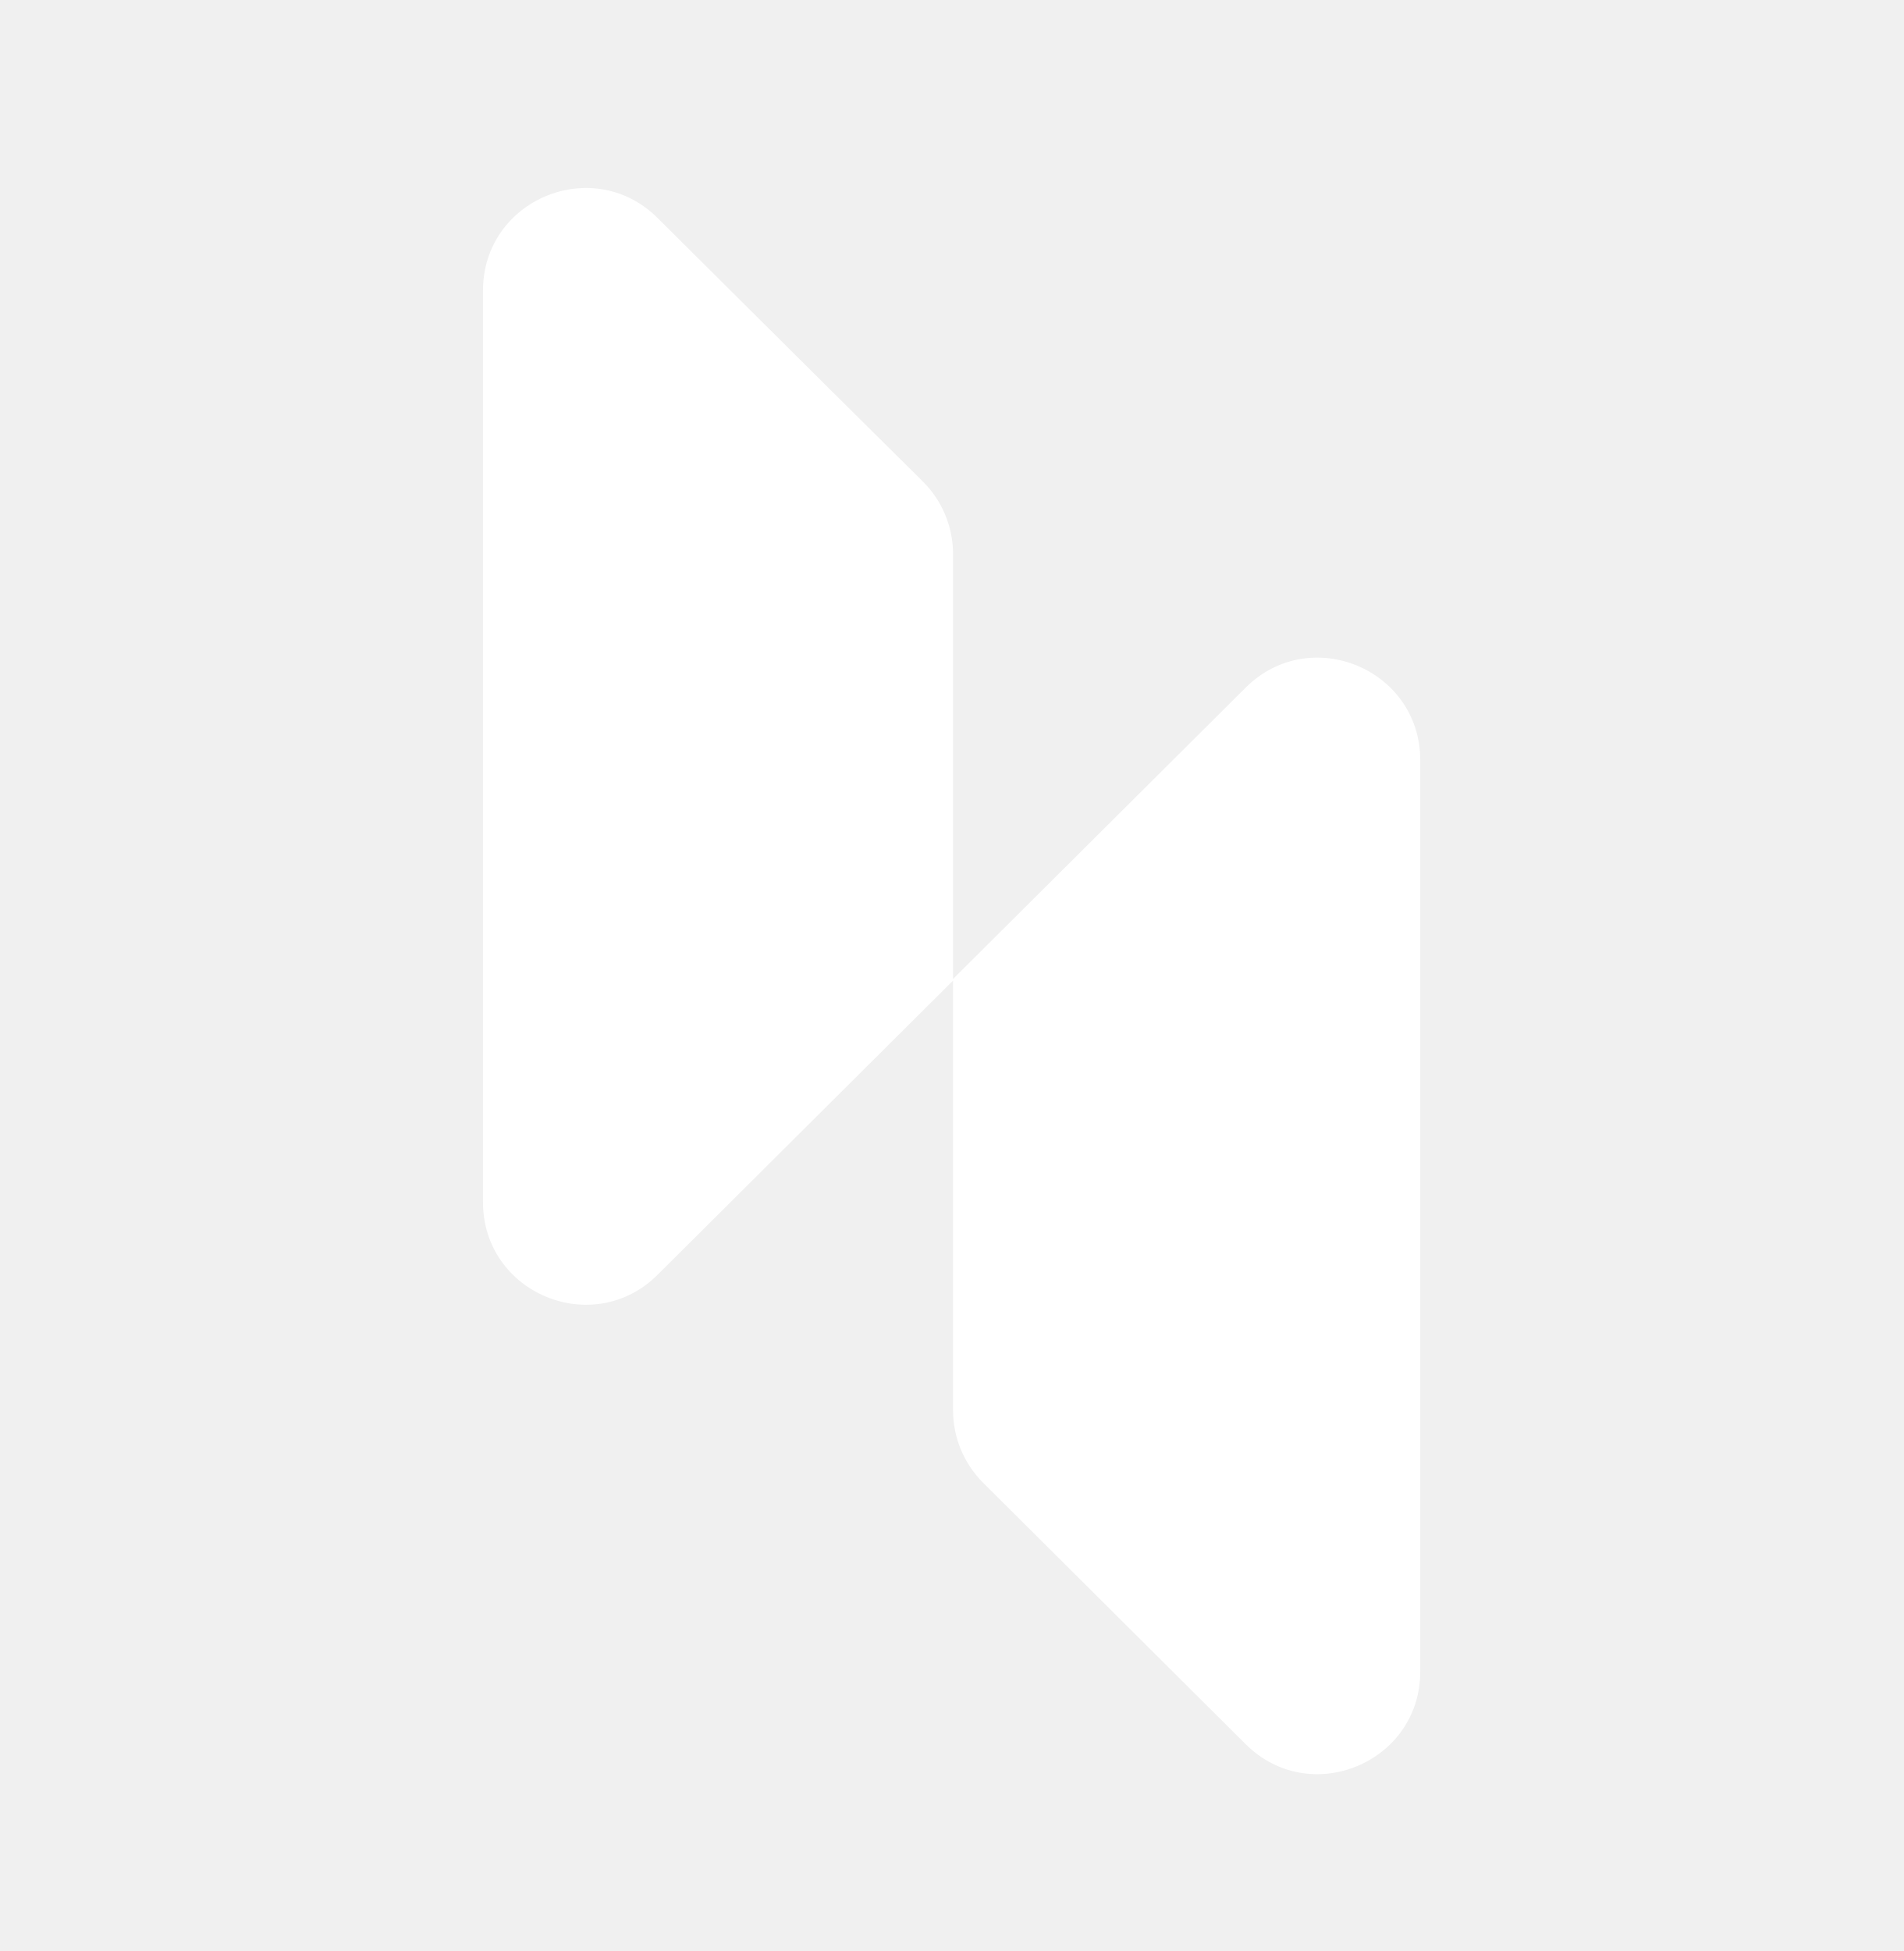
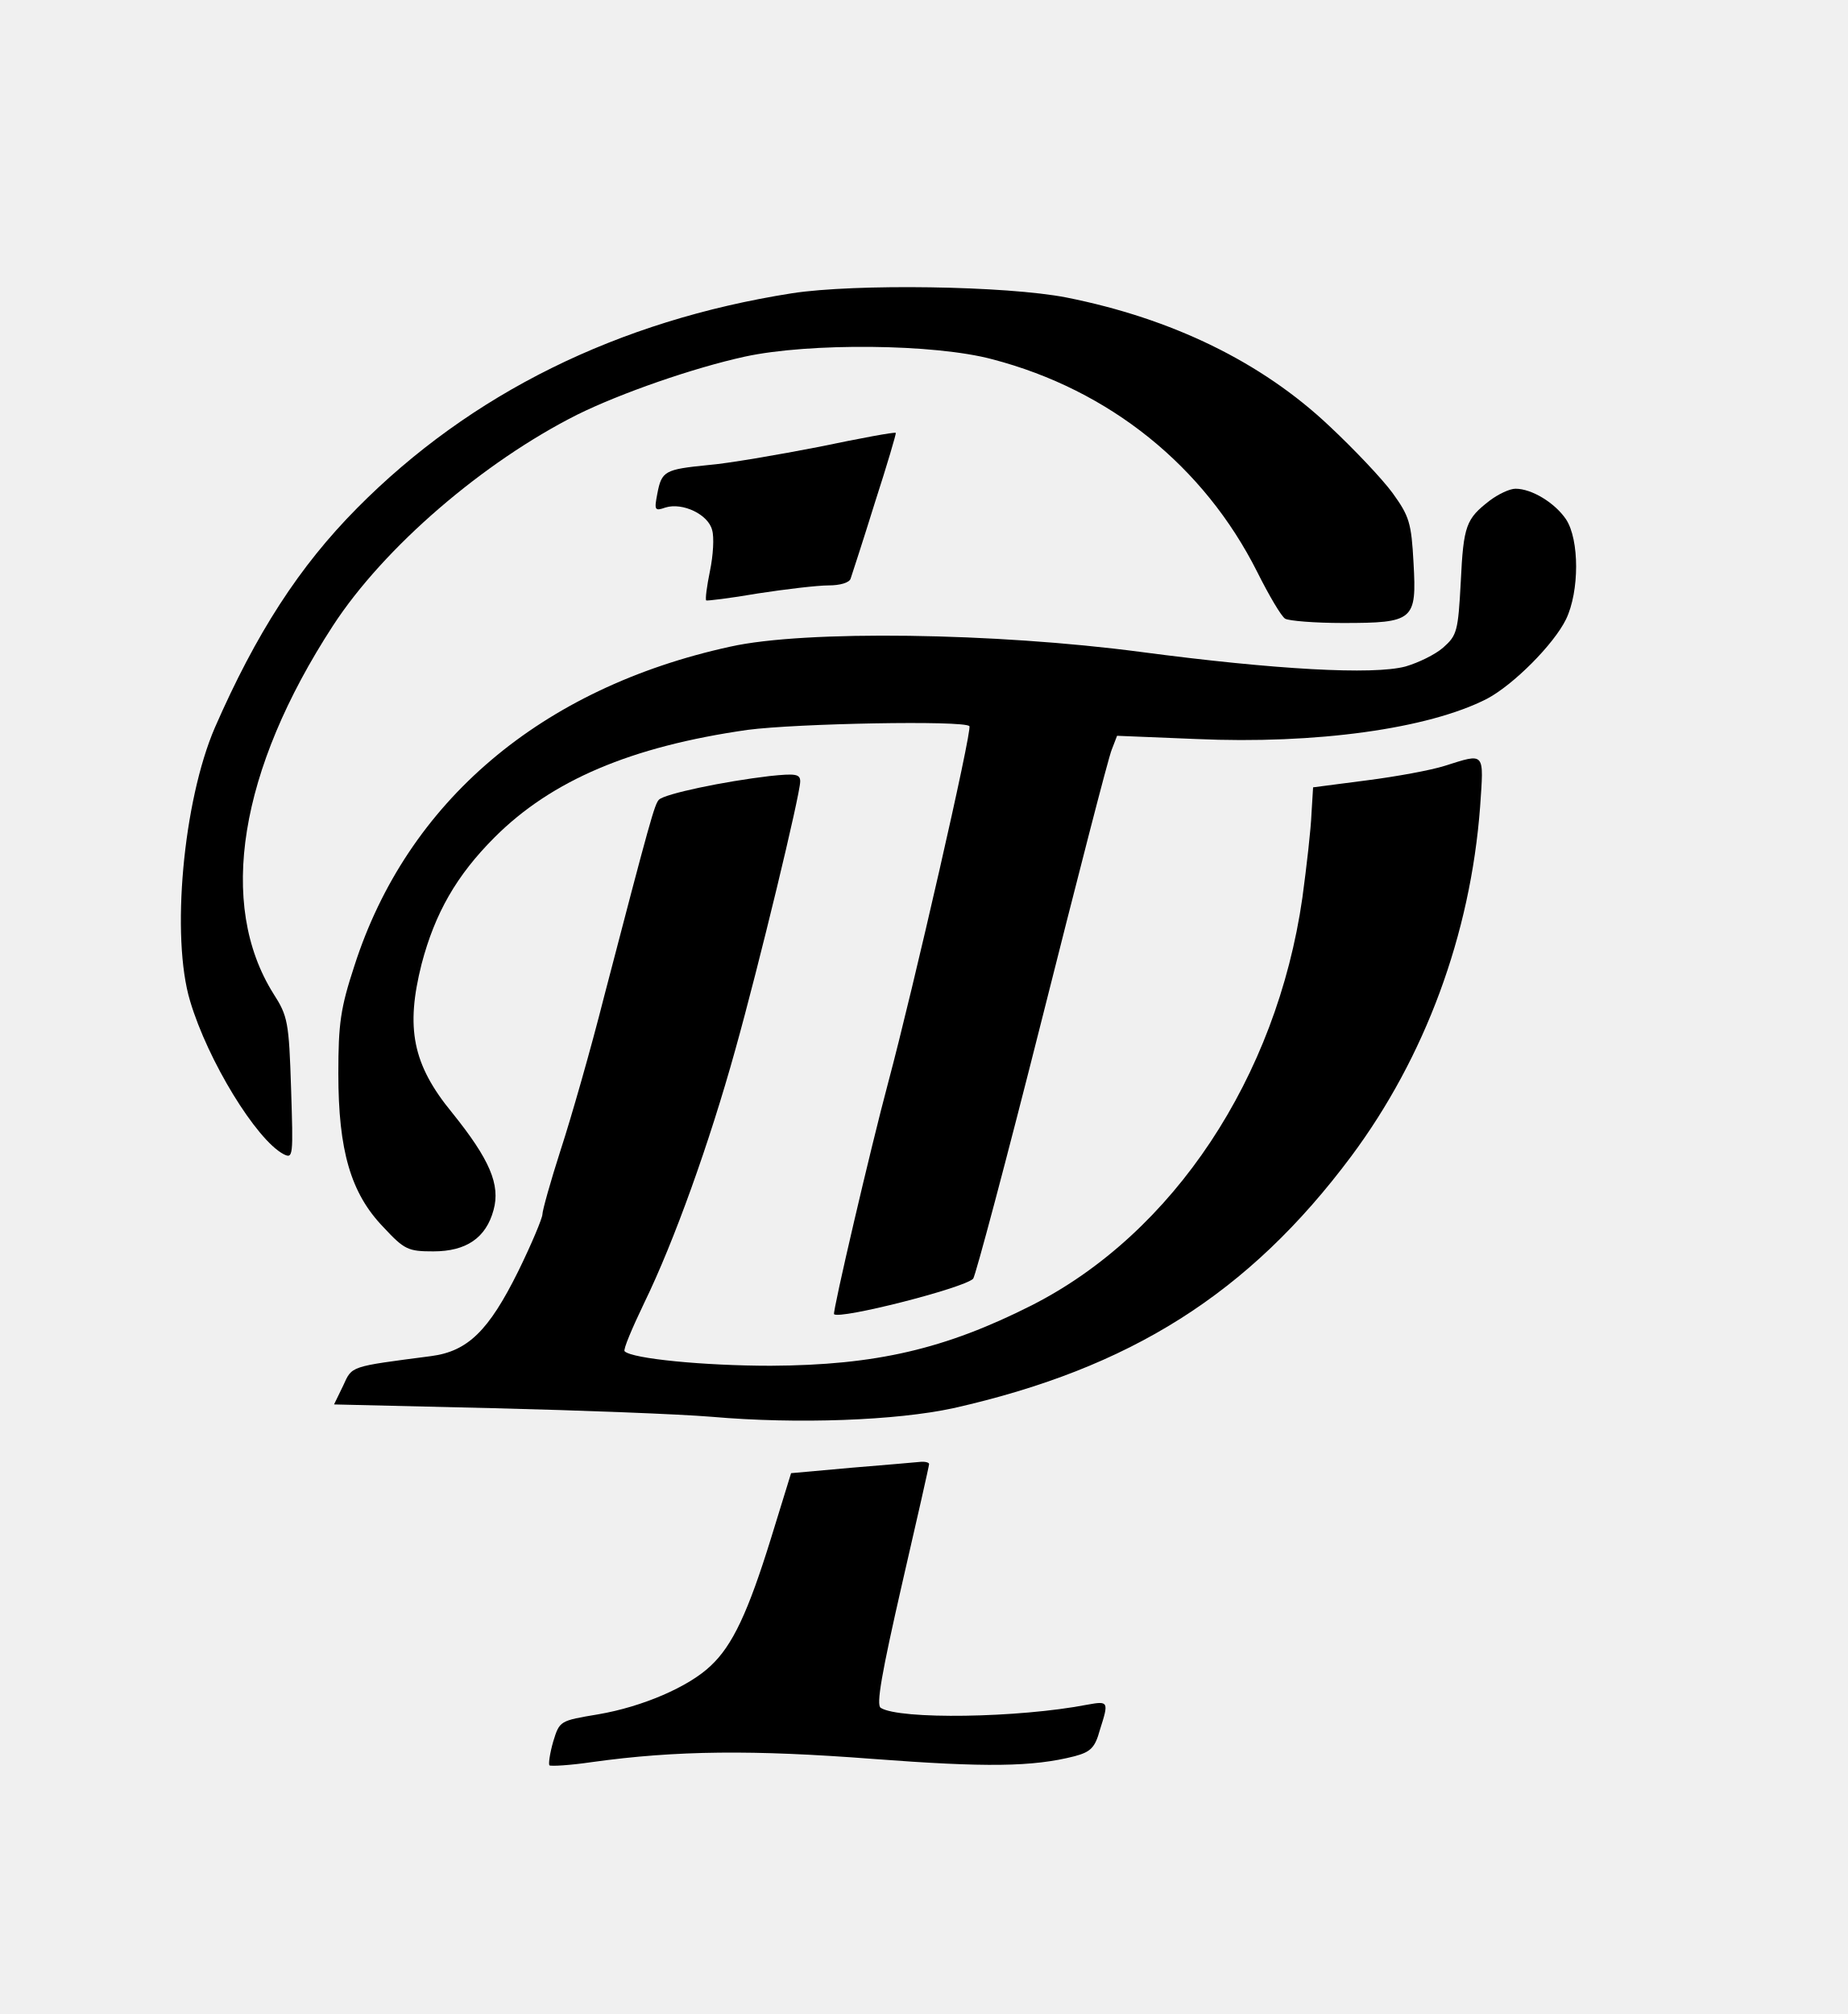
- <svg xmlns="http://www.w3.org/2000/svg" width="40" height="41" viewBox="0 0 40 41" fill="none">
-   <path fill-rule="evenodd" clip-rule="evenodd" d="M20.03 20.607L20.03 15.688L20.03 11.644C20.03 11.07 19.801 10.52 19.393 10.116L17.571 8.31L13.82 4.581C12.463 3.231 10.151 4.192 10.151 6.107L10.151 25.263C10.151 27.178 12.464 28.14 13.822 26.788L20.03 20.607ZM20.03 20.607L20.03 25.552L20.03 29.636C20.03 30.209 20.258 30.758 20.664 31.162L26.179 36.653C27.536 38.004 29.849 37.042 29.849 35.127V15.976C29.849 14.061 27.536 13.1 26.179 14.451L20.03 20.573L20.03 20.607Z" fill="white" />
+ <svg xmlns="http://www.w3.org/2000/svg" version="1.0" width="344pt" height="375pt" viewBox="0 0 344 375" preserveAspectRatio="xMidYMid meet">
+   <g transform="translate(0,375) scale(0.1,-0.1)" fill="#000000" stroke="none">
+     <path d="M1475 3204 c-325 -51 -599 -187 -810 -400 -108 -109 -188 -233 -265 -409 -59 -137 -82 -390 -46 -509 33 -111 123 -258 174 -285 18 -9 18 -4 14 122 -4 124 -6 135 -33 177 -104 166 -64 416 111 685 95 146 280 305 455 393 81 40 216 87 312 108 120 26 353 24 461 -5 218 -57 394 -199 493 -396 22 -44 45 -83 52 -87 7 -4 55 -8 107 -8 133 0 138 5 132 112 -4 75 -8 87 -39 130 -19 26 -72 82 -118 125 -126 119 -293 200 -489 239 -112 22 -394 26 -511 8z" />
+     <path d="M1525 2918 c-77 -15 -170 -31 -207 -34 -80 -8 -86 -11 -94 -53 -6 -31 -5 -33 15 -26 32 10 80 -13 87 -42 4 -13 2 -47 -4 -76 -6 -29 -9 -53 -7 -55 1 -1 44 4 96 13 52 8 111 15 132 15 21 0 39 5 41 13 2 6 23 70 45 141 23 71 40 129 39 130 -2 2 -66 -10 -143 -26z" />
+     <path d="M2774 2818 c-44 -34 -49 -46 -54 -151 -5 -93 -7 -100 -33 -123 -15 -13 -46 -28 -70 -35 -60 -16 -242 -6 -492 27 -272 36 -626 41 -765 10 -353 -77 -602 -289 -700 -594 -26 -79 -30 -108 -30 -201 0 -143 23 -223 84 -286 39 -42 46 -45 93 -45 61 0 98 25 112 77 13 47 -7 94 -77 181 -74 90 -87 158 -57 277 25 95 65 165 136 236 106 106 254 169 471 200 91 12 402 18 413 7 6 -6 -105 -491 -151 -663 -33 -123 -104 -428 -101 -432 11 -10 240 48 259 66 4 4 62 221 128 483 66 262 124 488 130 502 l10 26 147 -6 c223 -10 433 19 542 75 49 26 124 101 147 148 25 52 25 148 0 186 -21 31 -64 57 -94 57 -11 0 -32 -10 -48 -22z" />
+     <path d="M2690 2324 c-25 -8 -90 -20 -145 -27 l-100 -13 -3 -49 c-1 -28 -9 -98 -17 -157 -48 -334 -240 -624 -503 -758 -162 -82 -291 -112 -487 -113 -123 0 -258 13 -272 27 -3 3 14 43 37 91 55 113 121 297 169 470 44 157 121 476 121 500 0 14 -9 15 -57 10 -85 -10 -195 -33 -206 -44 -8 -8 -16 -36 -102 -366 -25 -99 -62 -228 -81 -286 -19 -59 -34 -113 -34 -120 0 -7 -20 -55 -45 -106 -55 -111 -94 -149 -162 -158 -153 -20 -147 -18 -164 -55 l-17 -35 297 -7 c163 -4 346 -11 406 -16 160 -14 344 -7 450 16 329 74 550 213 741 469 137 184 222 412 240 651 7 103 10 100 -66 76z" />
+     <path d="M1584 1017 l-111 -10 -37 -120 c-43 -139 -72 -201 -113 -239 -41 -39 -127 -76 -209 -90 -72 -12 -72 -12 -84 -51 -6 -21 -9 -41 -7 -44 3 -2 38 0 79 6 158 22 301 23 523 6 211 -16 298 -15 376 5 30 8 38 16 47 49 17 53 16 54 -23 47 -129 -25 -350 -28 -385 -6 -9 5 2 66 39 228 28 121 51 223 51 226 0 3 -8 5 -17 4 -10 -1 -68 -6 -129 -11z" />
+   </g>
</svg>
